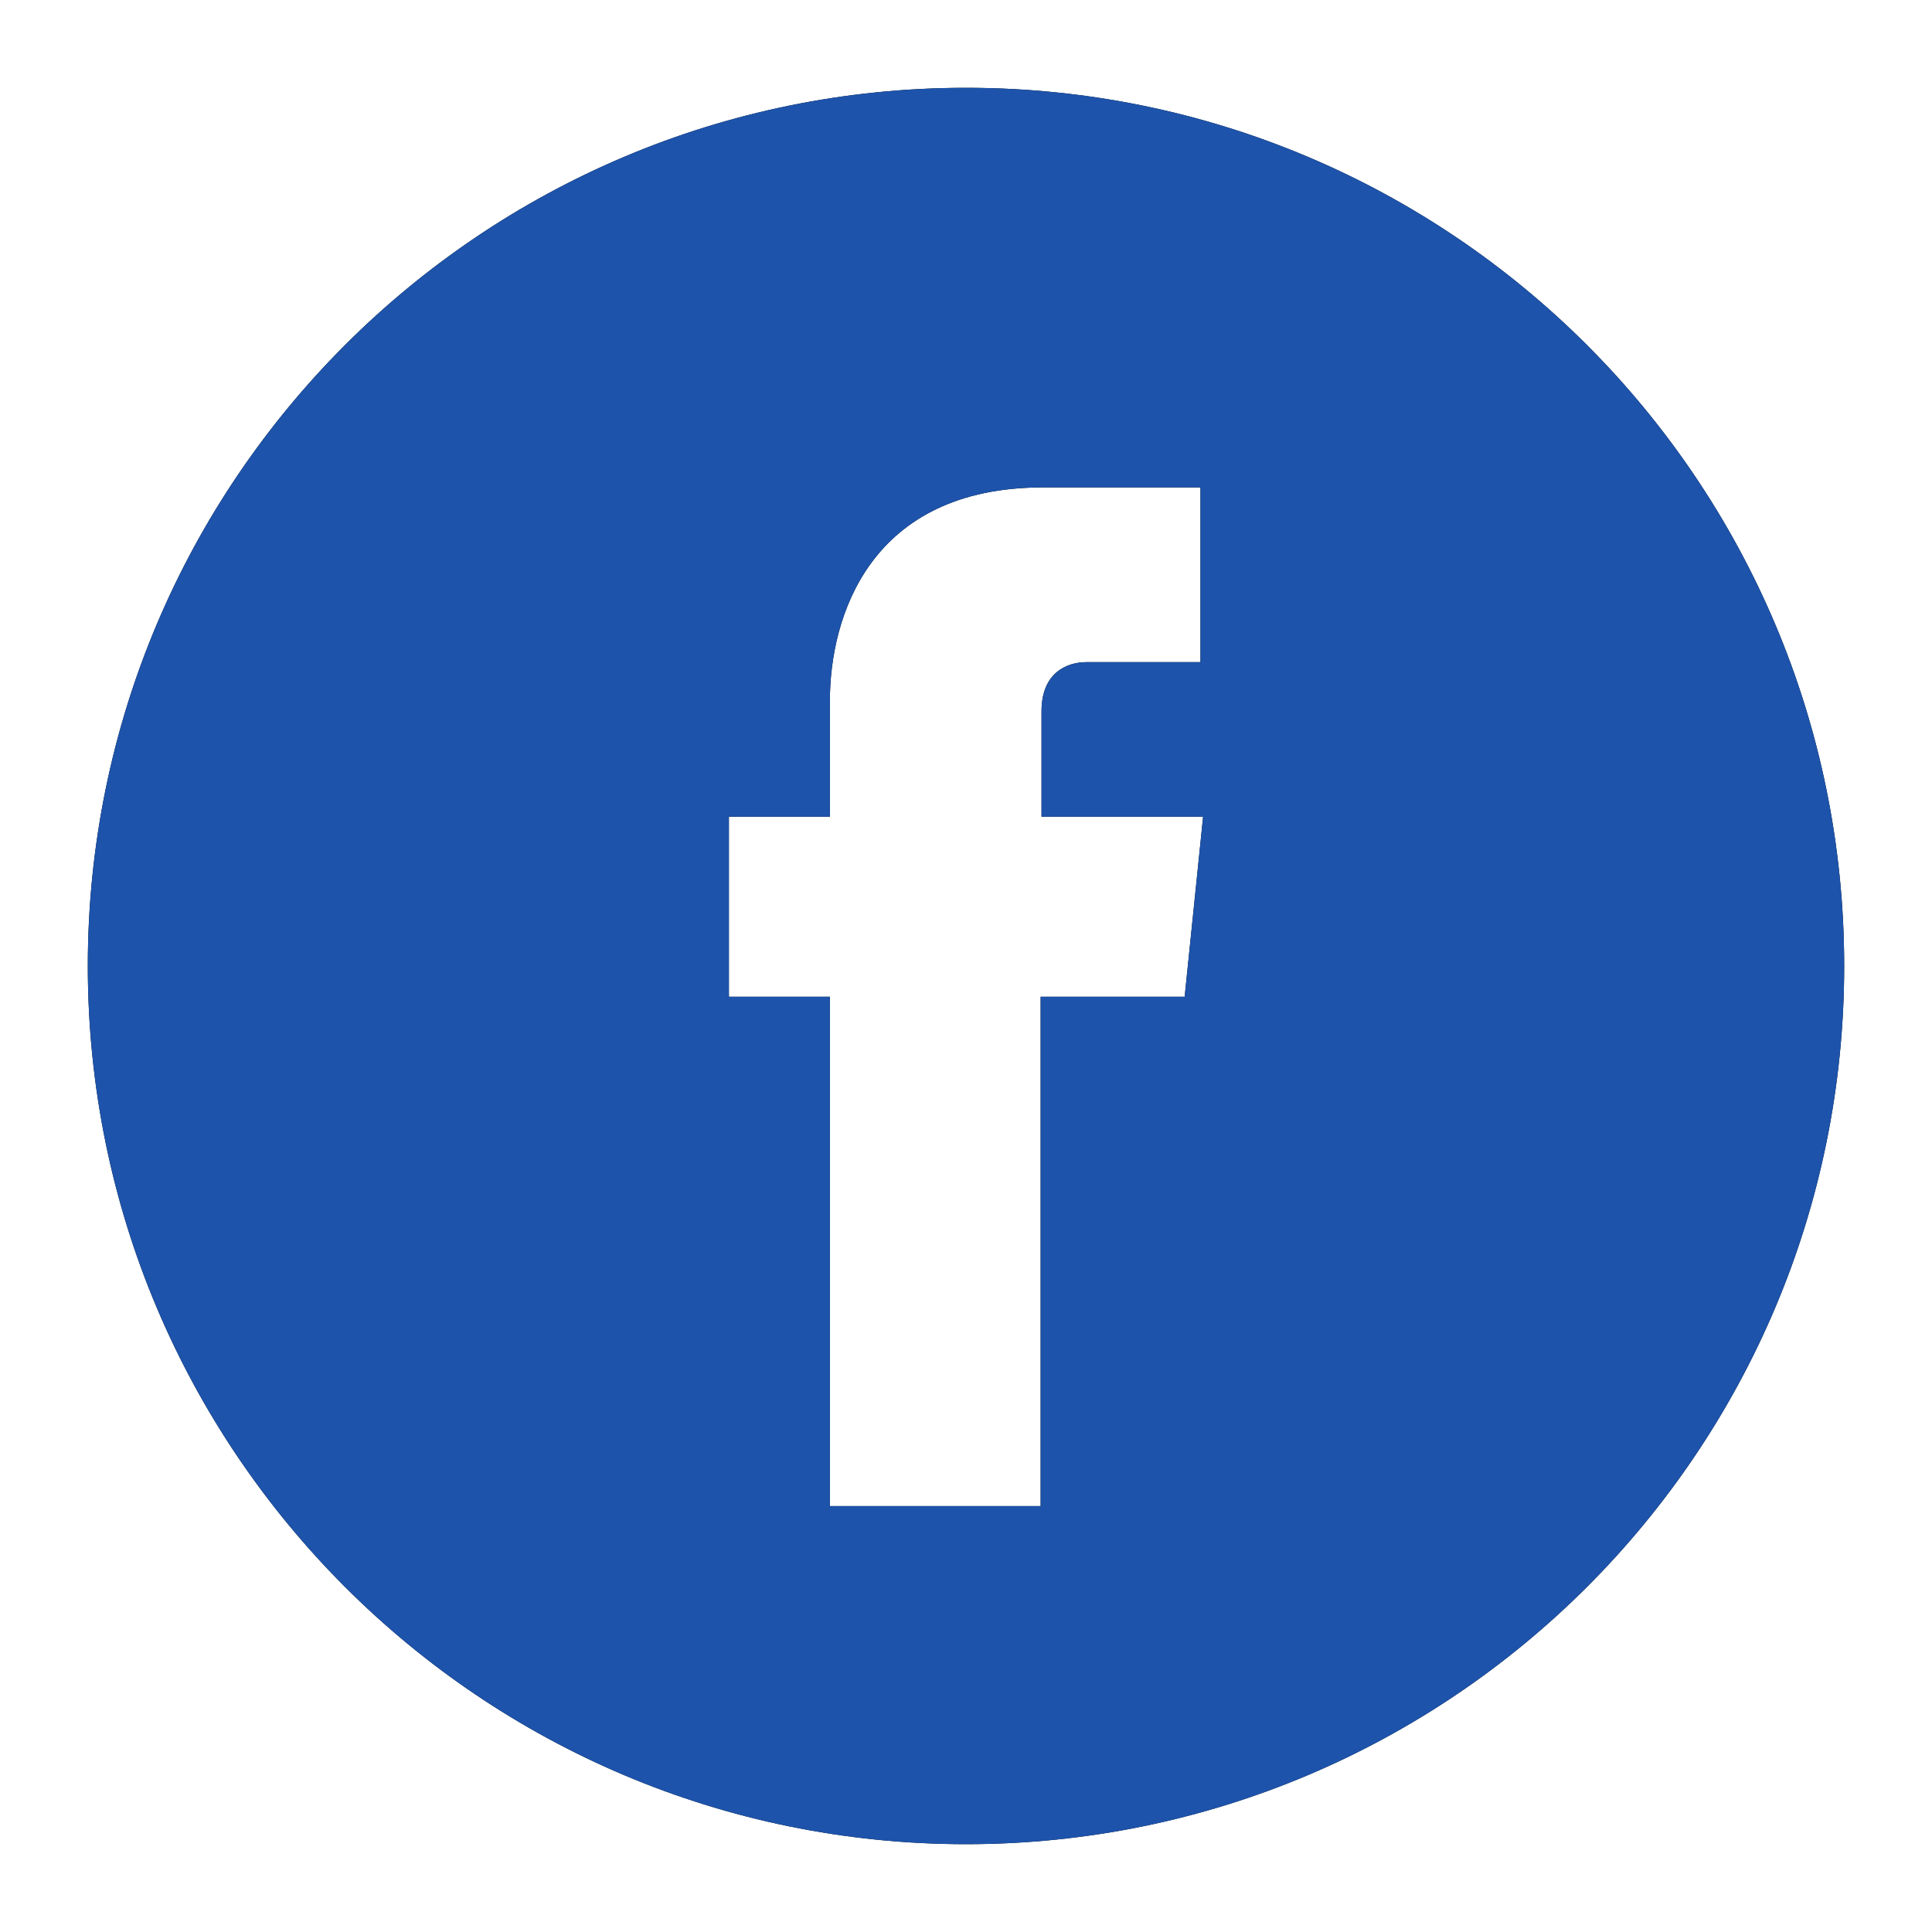
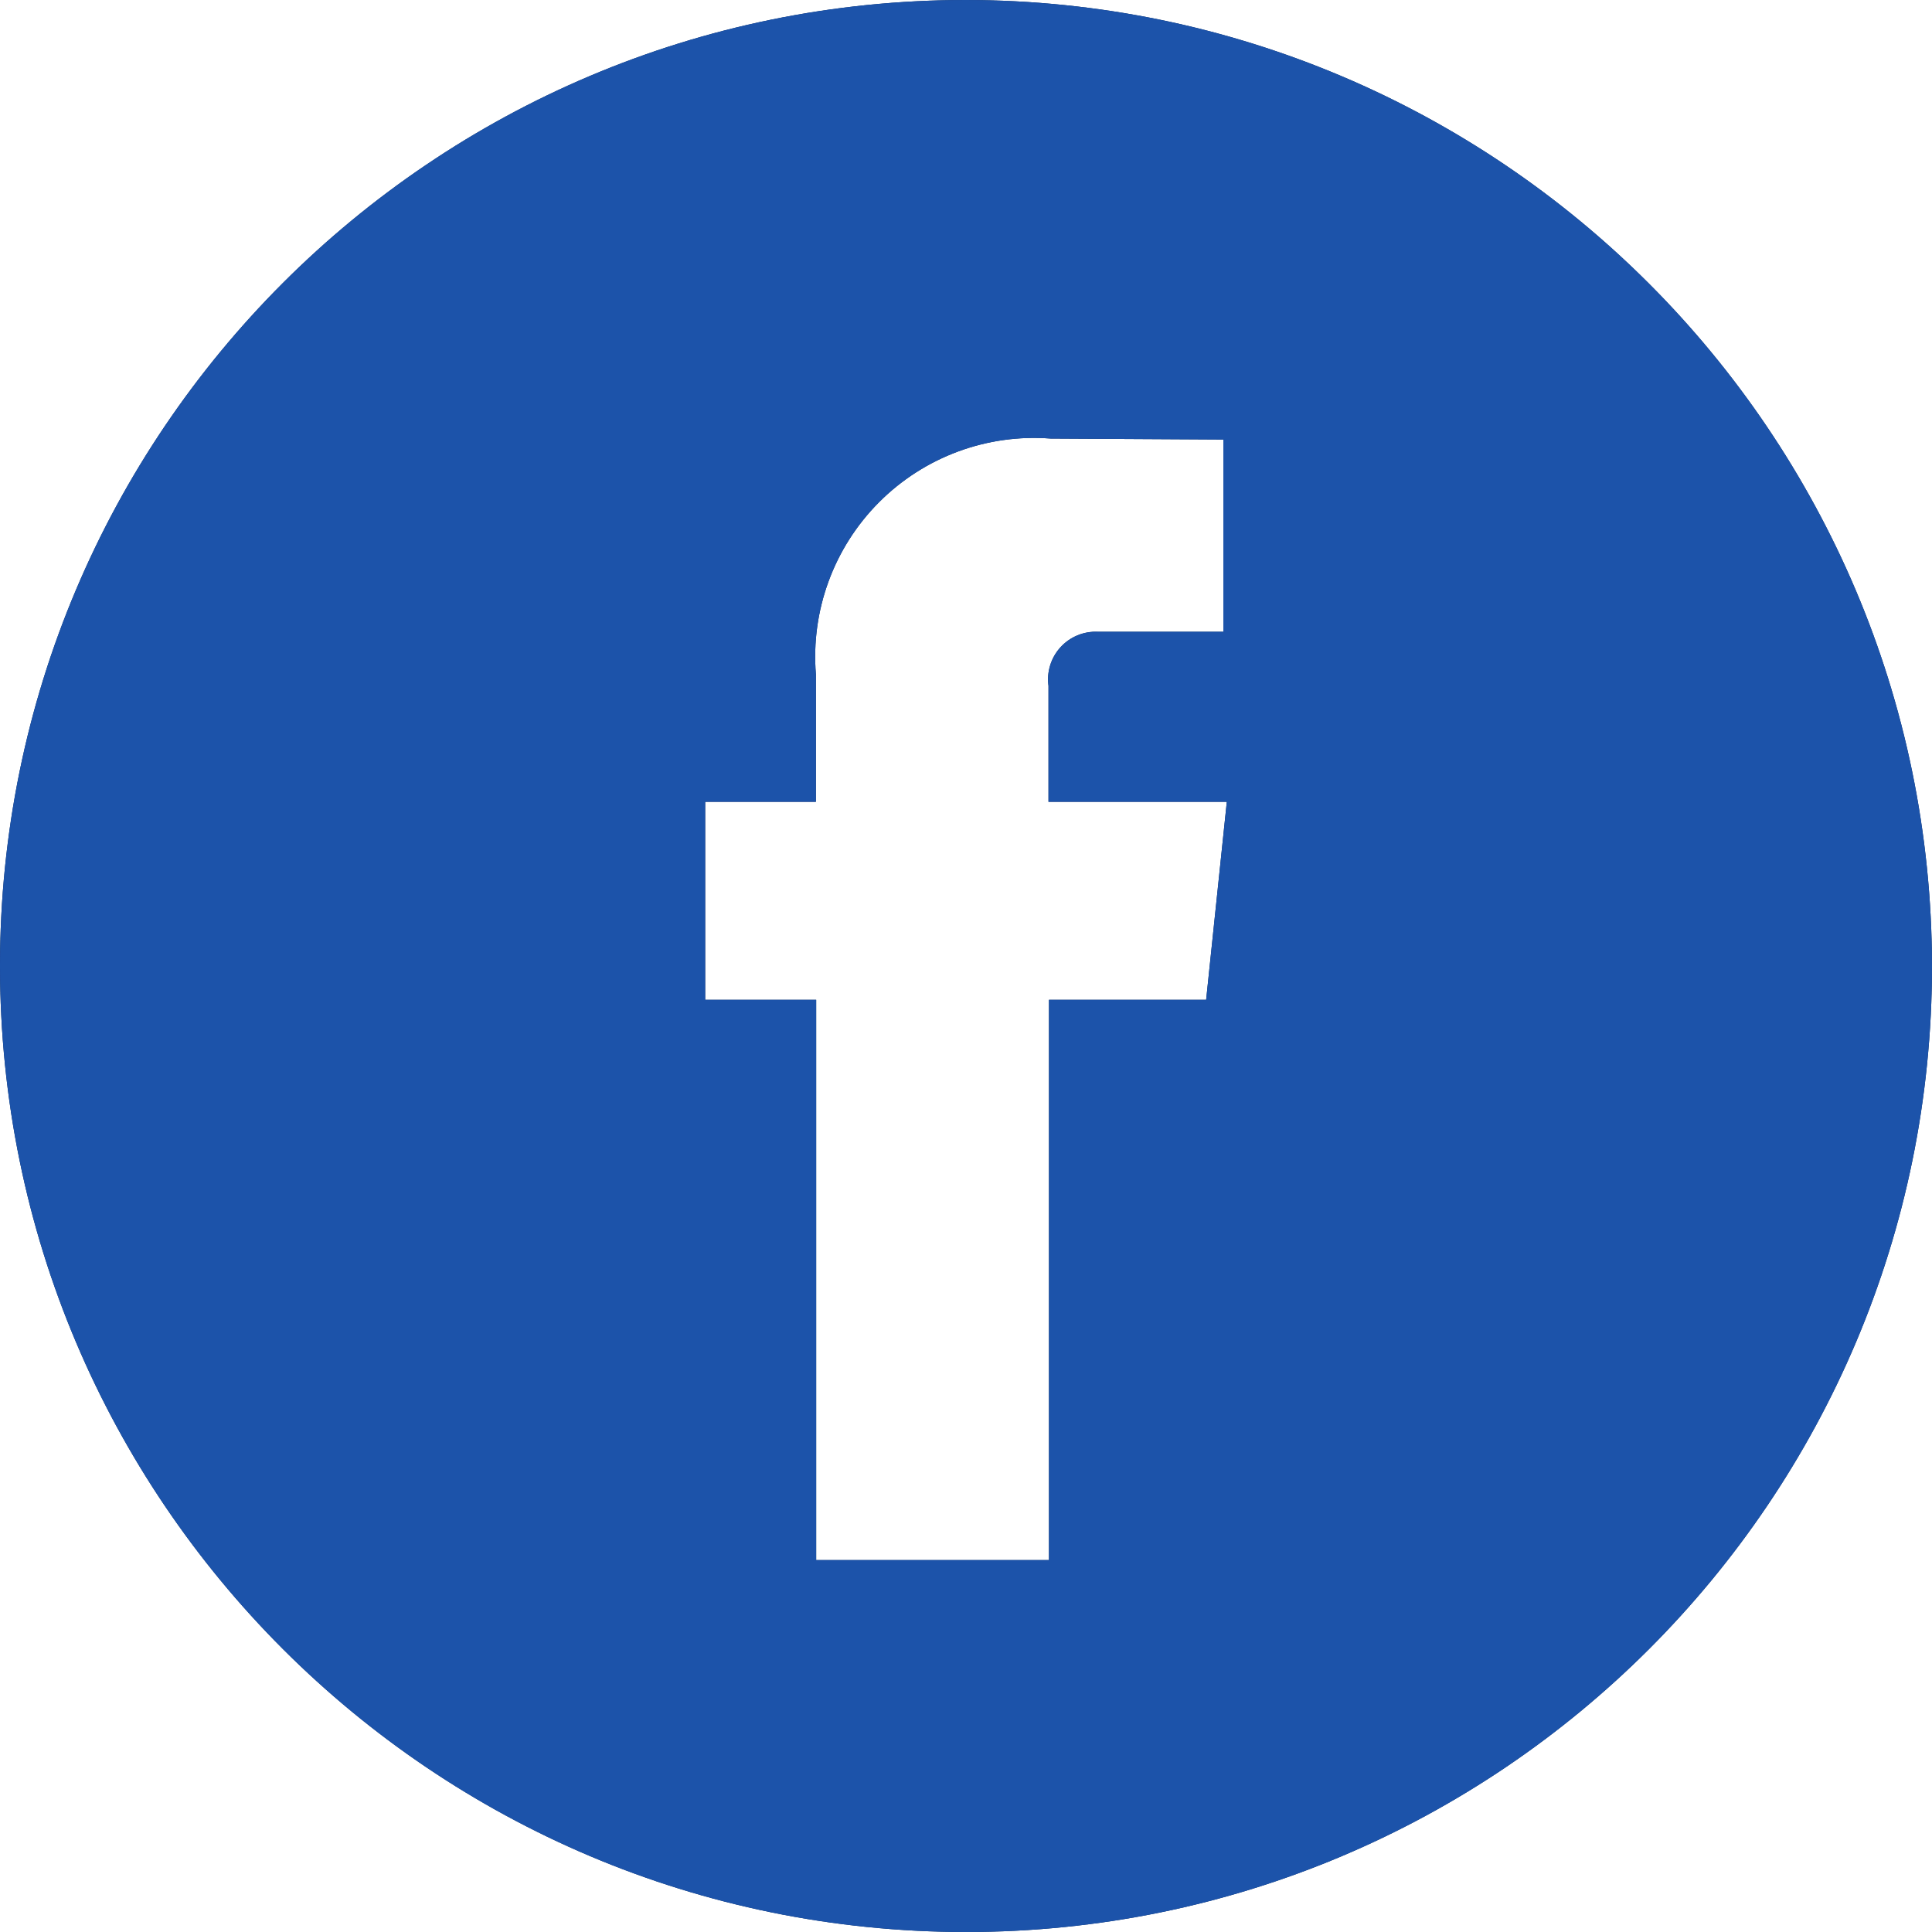
- <svg xmlns="http://www.w3.org/2000/svg" xmlns:xlink="http://www.w3.org/1999/xlink" width="22" height="22" viewBox="0 0 22 22">
+ <svg xmlns="http://www.w3.org/2000/svg" width="20" height="20" viewBox="0 0 20 20">
  <defs>
-     <path id="21kka" d="M204 3742a10 10 0 0 1-20 0 10 10 0 0 1 20 0zm-7.3-1.7h-1.84v-1.2c0-.45.3-.56.51-.56h1.3v-1.99h-1.79c-1.98 0-2.43 1.48-2.43 2.43v1.32h-1.15v2.05h1.15v5.8h2.4v-5.8h1.64z" />
+     <style>
+       .cls-1 {
+         fill-rule: evenodd;
+         filter: url(#filter);
+       }
+     </style>
+     <filter id="filter" x="184" y="3732" width="20" height="20" filterUnits="userSpaceOnUse">
+       <feFlood result="flood" flood-color="#1d53aa" />
+       <feComposite result="composite" operator="in" in2="SourceGraphic" />
+       <feBlend result="blend" in2="SourceGraphic" />
+     </filter>
  </defs>
-   <g>
-     <g transform="translate(-183 -3731)">
-       <use xlink:href="#21kka" />
-       <use fill="#1d53aa" xlink:href="#21kka" />
-     </g>
-   </g>
+   <path id="Forma_1" data-name="Forma 1" class="cls-1" d="M194,3732a10,10,0,1,0,10,10A10.013,10.013,0,0,0,194,3732Zm2.486,10.35h-1.627v5.8h-2.41v-5.8H191.3v-2.05h1.146v-1.32a2.265,2.265,0,0,1,2.432-2.44l1.786,0.01v1.99h-1.3a0.493,0.493,0,0,0-.51.56v1.2H196.7Z" transform="translate(-184 -3732)" />
</svg>
